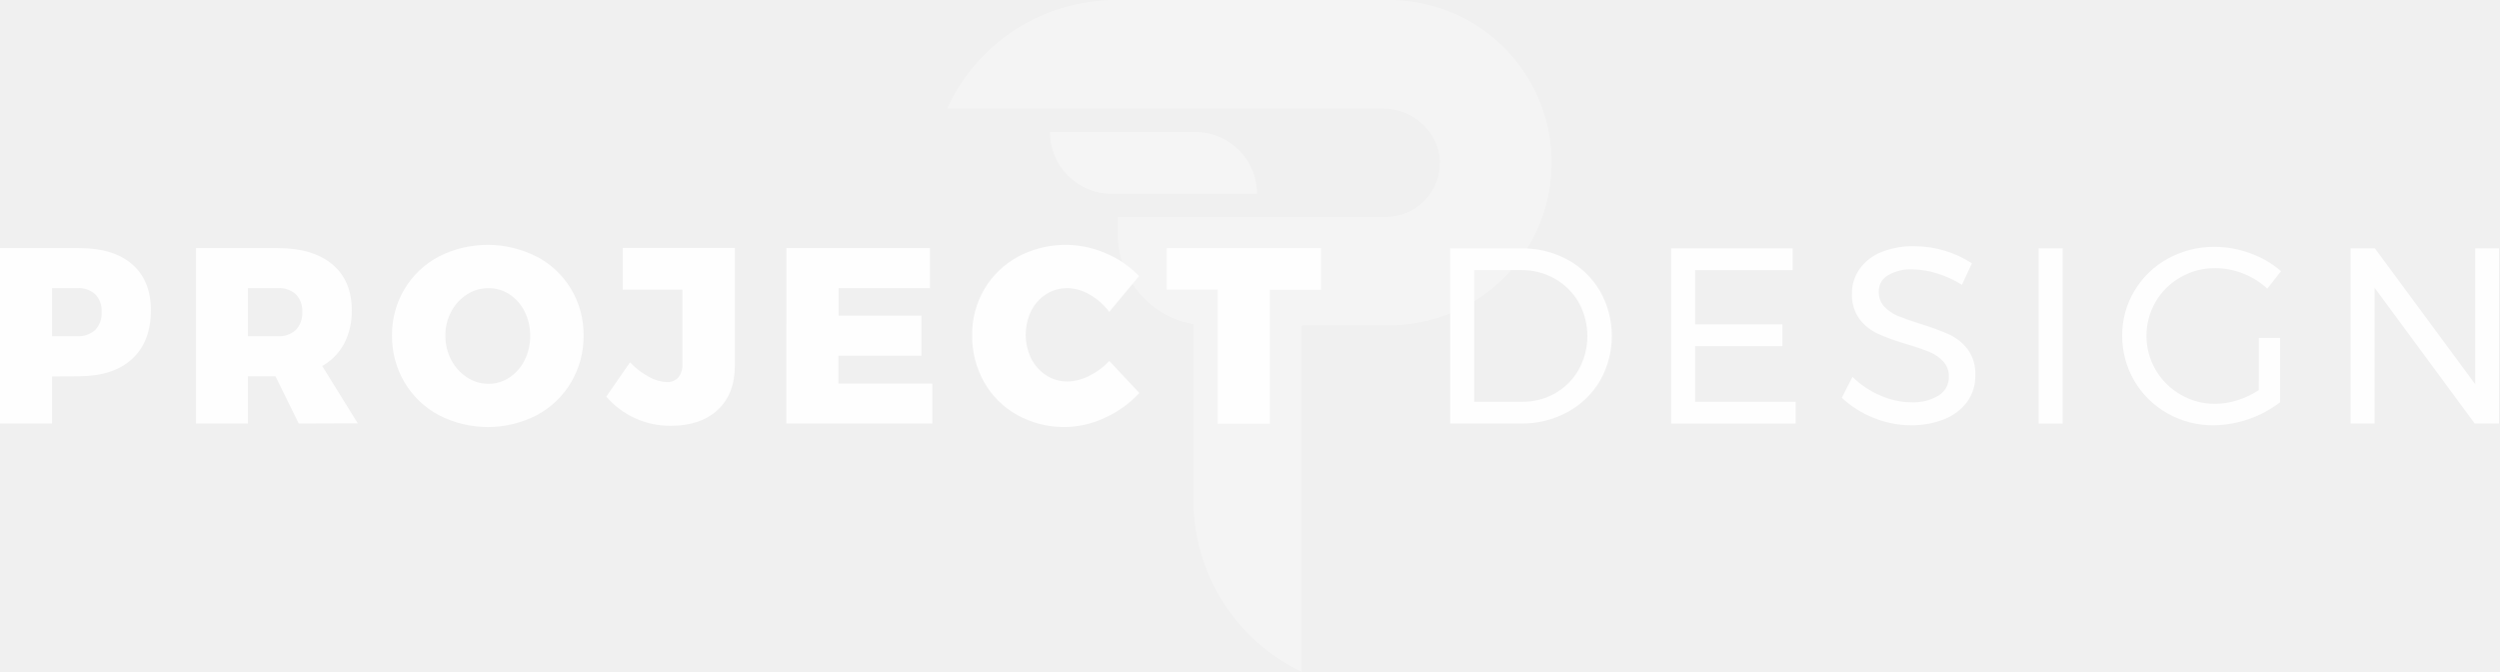
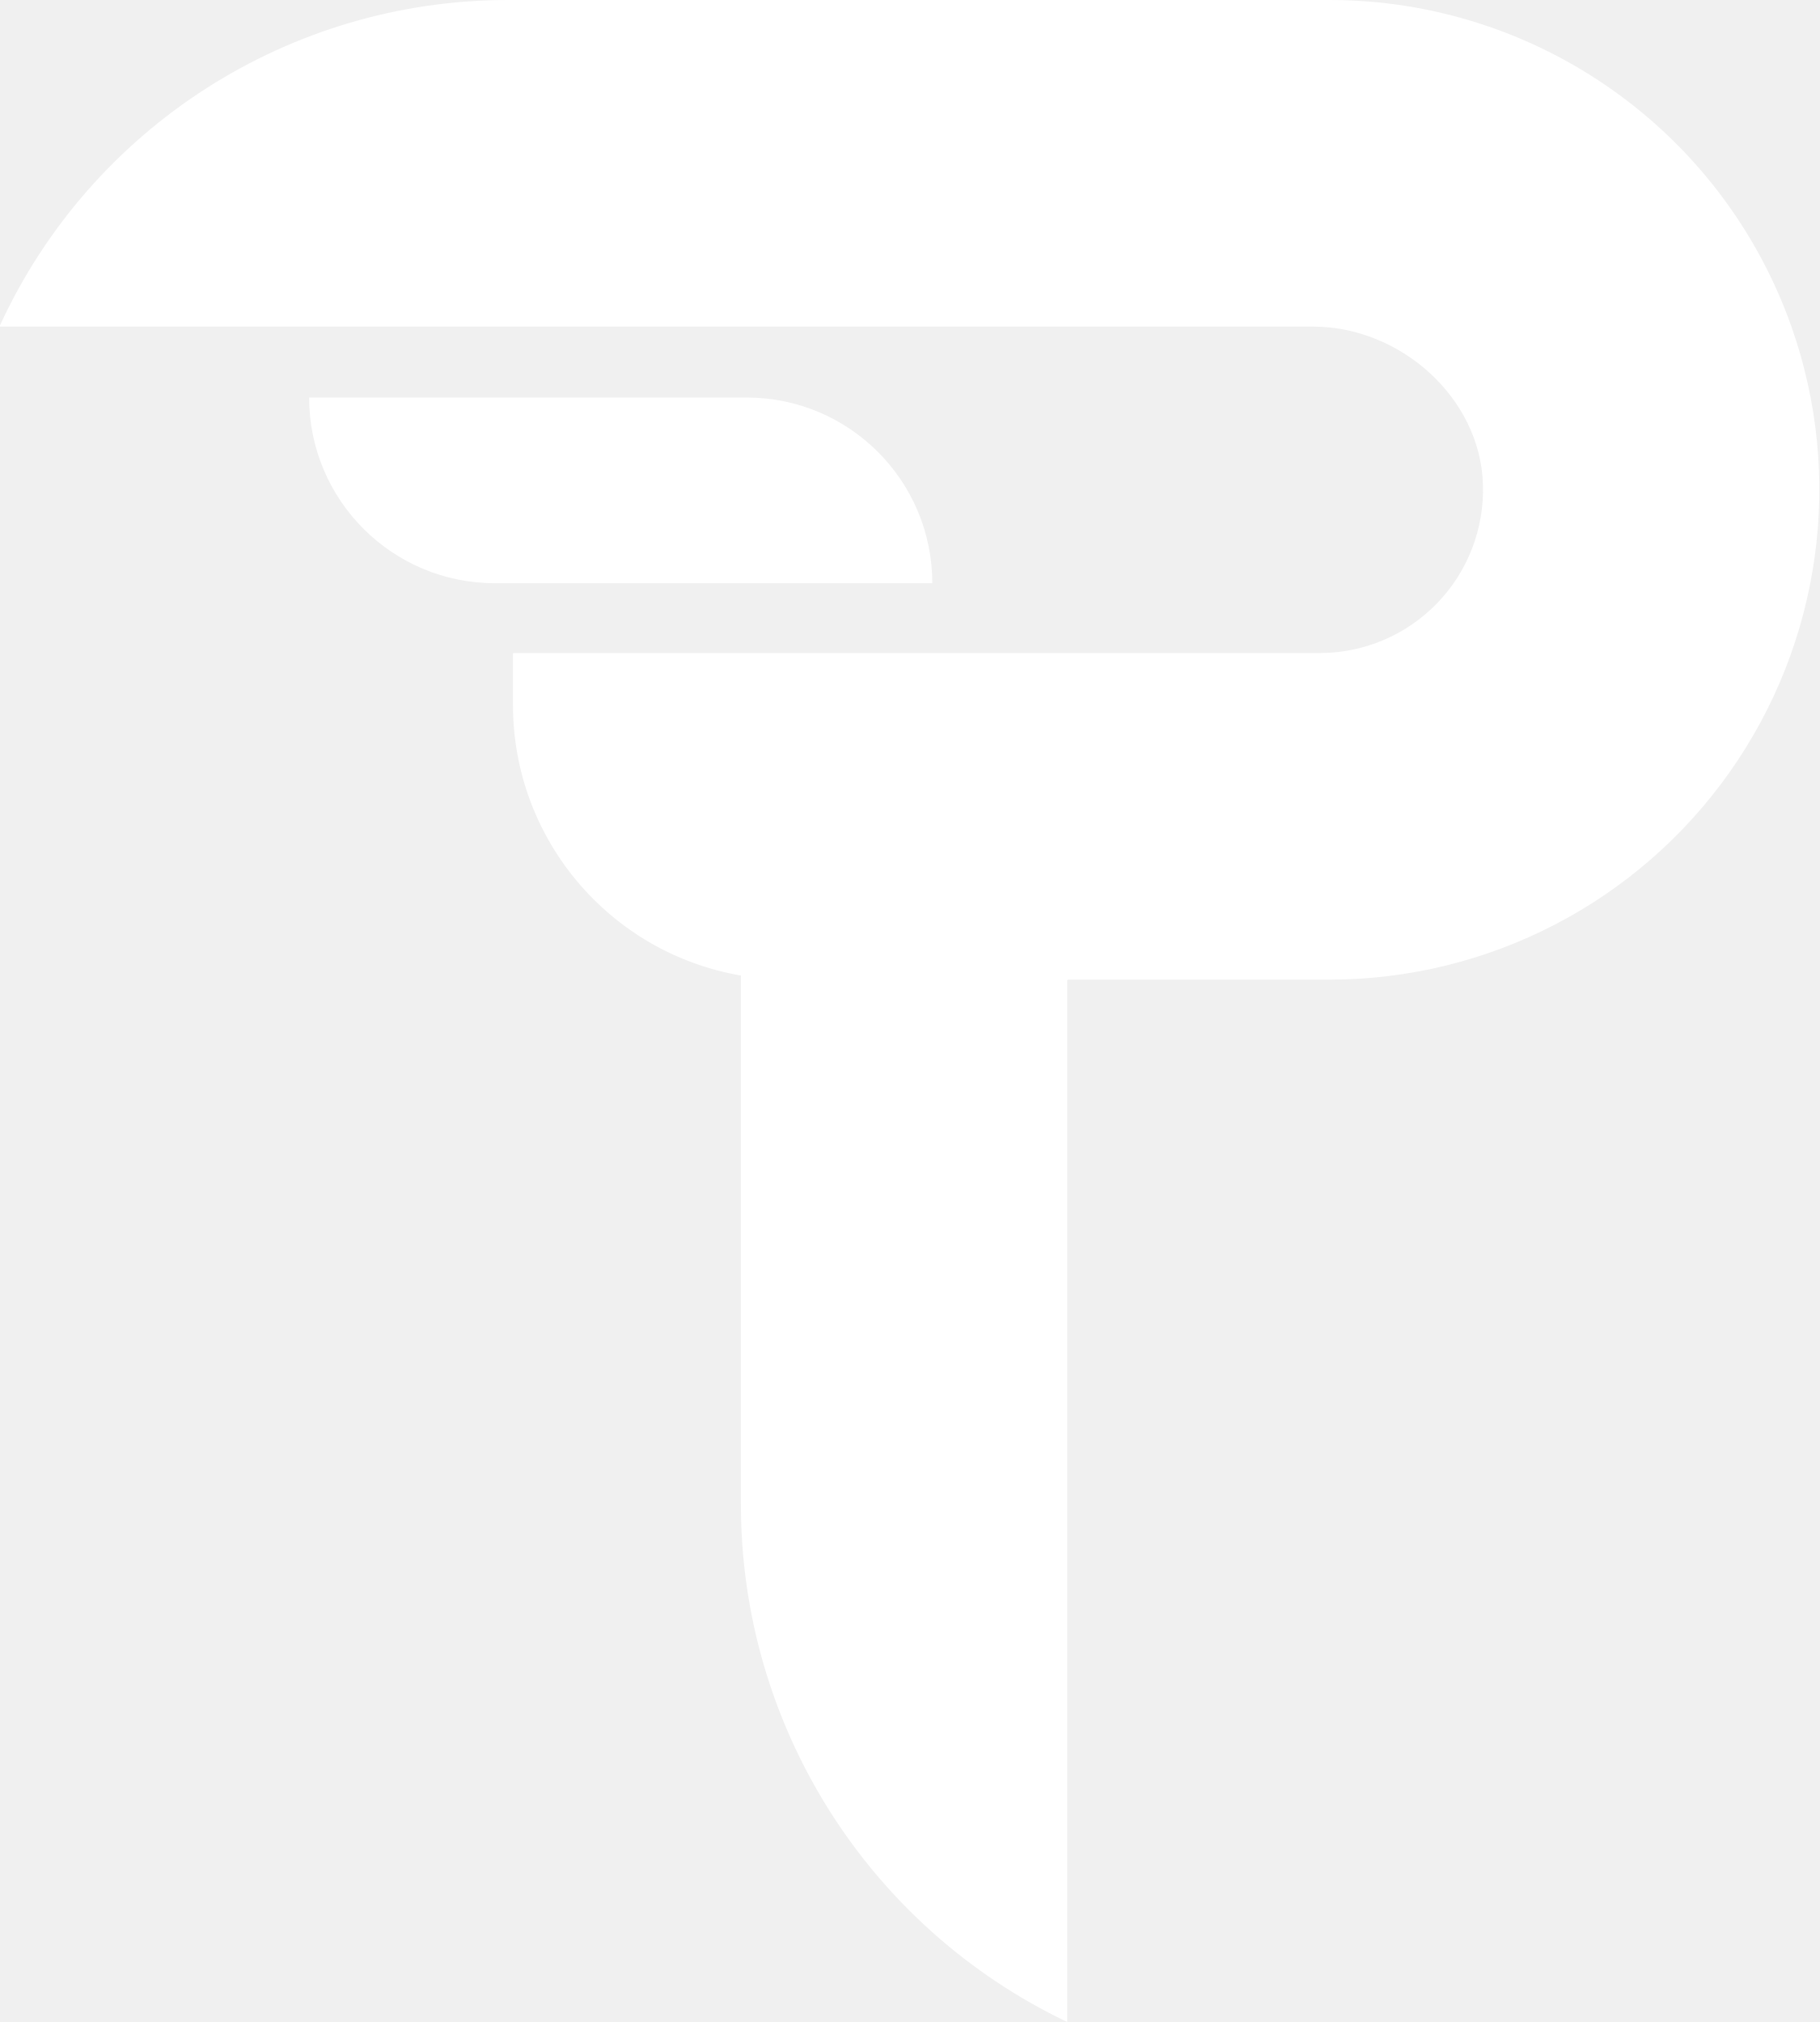
- <svg xmlns="http://www.w3.org/2000/svg" viewBox="0 0 599.27 161.06">
+ <svg xmlns="http://www.w3.org/2000/svg" viewBox="0 0 115.41 128.28">
  <defs>
-     <style>.cls-1{opacity:0.9;}.cls-2{opacity:0.4;}.cls-3{opacity:0.8;}.cls-4{fill:#fff;}</style>
+     <style>.cls-1{fill:#fff;}</style>
  </defs>
  <g id="Camada_2" data-name="Camada 2">
    <g id="Camada_1-2" data-name="Camada 1">
-       <g class="cls-1">
-         <g class="cls-2">
-           <g class="cls-3">
-             <path class="cls-4" d="M369.87,26A39,39,0,0,0,333.07,0H267.65a44.53,44.53,0,0,0-40.46,25.91.07.07,0,0,0,.05.1H331.76c7,0,13.32,5.66,13.53,12.61a13,13,0,0,1-13,13.4H268.12a.07.07,0,0,0-.07.07v4.07A21.87,21.87,0,0,0,286.18,77.7v42.1a45.68,45.68,0,0,0,26,41.26v-83a.07.07,0,0,1,.07-.07h20.82a39,39,0,0,0,36.79-52Z" />
-           </g>
-           <path class="cls-4" d="M266.59,46.45A14.79,14.79,0,0,1,251.8,31.66h34.84a14.79,14.79,0,0,1,14.79,14.79h0" />
-         </g>
-         <path class="cls-4" d="M31.71,63.37q4.47,3.9,4.47,11,0,7.5-4.47,11.64T19.08,90.19l-6.6.06v11.28H0V59.47H19.08Q27.24,59.47,31.71,63.37ZM22.83,79.09a5.78,5.78,0,0,0,1.53-4.32,5.6,5.6,0,0,0-1.53-4.23,6,6,0,0,0-4.35-1.47h-6V80.59h6A6,6,0,0,0,22.83,79.09Z" />
-         <path class="cls-4" d="M71.64,101.53,66.06,90.19h-6.6v11.34H47V59.47H66.6q8.46,0,13.11,3.9t4.65,11a16.62,16.62,0,0,1-1.83,8,13.55,13.55,0,0,1-5.25,5.37l8.52,13.74ZM59.46,80.59H66.6a6,6,0,0,0,4.35-1.5,5.78,5.78,0,0,0,1.53-4.32,5.6,5.6,0,0,0-1.53-4.23,6,6,0,0,0-4.35-1.47H59.46Z" />
-         <path class="cls-4" d="M128.73,61.51a20.94,20.94,0,0,1,8.22,7.77,21.21,21.21,0,0,1,3,11.13,21.63,21.63,0,0,1-3,11.25,21,21,0,0,1-8.22,7.86,25.63,25.63,0,0,1-23.49,0A21.06,21.06,0,0,1,97,91.66a21.64,21.64,0,0,1-3-11.25,21.21,21.21,0,0,1,3-11.13,21,21,0,0,1,8.19-7.77,25.87,25.87,0,0,1,23.49,0ZM112,70.57a10.87,10.87,0,0,0-3.78,4.11,12,12,0,0,0-1.41,5.79,12.15,12.15,0,0,0,1.41,5.82A11,11,0,0,0,112,90.46,9.28,9.28,0,0,0,117.18,92a8.9,8.9,0,0,0,5-1.53,10.6,10.6,0,0,0,3.63-4.14,12.79,12.79,0,0,0,1.32-5.85,12.65,12.65,0,0,0-1.32-5.79,10.45,10.45,0,0,0-3.6-4.11,9,9,0,0,0-5-1.5A9.42,9.42,0,0,0,112,70.57Z" />
-         <path class="cls-4" d="M172.11,98.26q-4.11,3.81-11.19,3.81a20.18,20.18,0,0,1-15.54-7l5.7-8.22a17.81,17.81,0,0,0,4.65,3.54,9.47,9.47,0,0,0,4.17,1.2,3.52,3.52,0,0,0,2.73-1.08,4.55,4.55,0,0,0,1-3.18V69.43H149.34v-10h26.88V87.61Q176.22,94.45,172.11,98.26Z" />
-         <path class="cls-4" d="M188.58,59.47H223v9.6h-21.9v6.6h19.86v9.6H201.06v6.66h22.5v9.6h-35Z" />
-         <path class="cls-4" d="M261.27,70.6A10.84,10.84,0,0,0,256,69.07a9.35,9.35,0,0,0-5.1,1.44,10.08,10.08,0,0,0-3.6,4,13.09,13.09,0,0,0,0,11.46,10.3,10.3,0,0,0,3.6,4,9.21,9.21,0,0,0,5.1,1.47,11.83,11.83,0,0,0,5.13-1.32,16.71,16.71,0,0,0,4.89-3.6l7.2,7.68a25.56,25.56,0,0,1-8.25,5.94A23,23,0,0,1,244,99.52a20.63,20.63,0,0,1-8-7.89,22.33,22.33,0,0,1-2.88-11.28,21.26,21.26,0,0,1,2.94-11.07,20.87,20.87,0,0,1,8.1-7.77,24.18,24.18,0,0,1,21.06-.78,23.14,23.14,0,0,1,7.92,5.46L266,74.77A15.06,15.06,0,0,0,261.27,70.6Z" />
-         <path class="cls-4" d="M279.78,59.47h37v10H304.5v32.1H292V69.43H279.78Z" />
-         <path class="cls-4" d="M375.93,62.26a20.1,20.1,0,0,1,7.77,7.53,21.76,21.76,0,0,1,0,21.48,20.25,20.25,0,0,1-7.83,7.53,22.83,22.83,0,0,1-11.16,2.73H347.76v-42h17.1A22.54,22.54,0,0,1,375.93,62.26Zm-3,32a15,15,0,0,0,5.64-5.64,16.66,16.66,0,0,0,0-16.14,15.29,15.29,0,0,0-5.73-5.67,16,16,0,0,0-8.07-2.07H353.52V96.31H365A15.74,15.74,0,0,0,372.93,94.27Z" />
-         <path class="cls-4" d="M400.74,59.53H429.9v5.22H406.5v13h20.94v5.22H406.5V96.31h24.12v5.22H400.74Z" />
-         <path class="cls-4" d="M464.37,65.5a20.57,20.57,0,0,0-5.79-.93A10.69,10.69,0,0,0,452.73,66a4.38,4.38,0,0,0-2.19,3.87,5.1,5.1,0,0,0,1.32,3.63,9.34,9.34,0,0,0,3.24,2.22q1.92.81,5.34,1.89a60.44,60.44,0,0,1,6.9,2.52,12,12,0,0,1,4.5,3.57A9.88,9.88,0,0,1,473.7,90a10.48,10.48,0,0,1-1.95,6.3,12.48,12.48,0,0,1-5.46,4.17,20.74,20.74,0,0,1-8.07,1.47,23.46,23.46,0,0,1-9-1.8,24.37,24.37,0,0,1-7.56-4.8l2.58-5A21.64,21.64,0,0,0,451,94.84a18.6,18.6,0,0,0,7.29,1.59,11.65,11.65,0,0,0,6.63-1.65,5.14,5.14,0,0,0,2.43-4.47A5.21,5.21,0,0,0,466,86.65a9.32,9.32,0,0,0-3.33-2.28,57,57,0,0,0-5.43-1.86,55.32,55.32,0,0,1-6.84-2.46,11.8,11.8,0,0,1-4.47-3.54,9.75,9.75,0,0,1-1.83-6.18A9.9,9.9,0,0,1,446,64.39a11.75,11.75,0,0,1,5.22-4,20.43,20.43,0,0,1,7.8-1.38,25.22,25.22,0,0,1,7.41,1.11,24.88,24.88,0,0,1,6.45,3l-2.4,5.16A24.22,24.22,0,0,0,464.37,65.5Z" />
-         <path class="cls-4" d="M488.88,59.53h5.76v42h-5.76Z" />
-         <path class="cls-4" d="M541.67,81h5.1V96.43a26.75,26.75,0,0,1-15.9,5.52,22.16,22.16,0,0,1-11.1-2.85,21.24,21.24,0,0,1-10.86-18.63,20.51,20.51,0,0,1,2.94-10.77,21.13,21.13,0,0,1,8-7.71,22.92,22.92,0,0,1,11.28-2.82,24.22,24.22,0,0,1,8.55,1.56A23,23,0,0,1,547,65l-3.3,4.2a18.3,18.3,0,0,0-5.79-3.63,18.1,18.1,0,0,0-6.69-1.29,16.4,16.4,0,0,0-8.28,2.16,16,16,0,0,0-6,5.88,16.25,16.25,0,0,0,0,16.35,16.41,16.41,0,0,0,6,5.94,16.21,16.21,0,0,0,8.28,2.19,17.62,17.62,0,0,0,5.37-.87,20,20,0,0,0,5.07-2.43Z" />
-         <path class="cls-4" d="M593.57,59.53h5.7v42h-5.82L569.45,69v32.52h-5.76v-42h5.82l24.06,32.58Z" />
-       </g>
+       <path class="cls-1" d="M113.64,20.72A31.08,31.08,0,0,0,84.34,0H32.23A35.47,35.47,0,0,0,0,20.64a.05.05,0,0,0,0,.08H83.29c5.54,0,10.61,4.51,10.78,10A10.36,10.36,0,0,1,83.71,41.43H32.6a.06.06,0,0,0-.06.06v3.24A17.42,17.42,0,0,0,47,61.89V95.42A36.38,36.38,0,0,0,67.7,128.28V62.21a.06.06,0,0,1,.06-.06H84.34a31.09,31.09,0,0,0,29.3-41.43Z" />
+       <path class="cls-1" d="M31.39,37A11.78,11.78,0,0,1,19.61,25.22H47.36A11.78,11.78,0,0,1,59.14,37h0" />
    </g>
  </g>
</svg>
